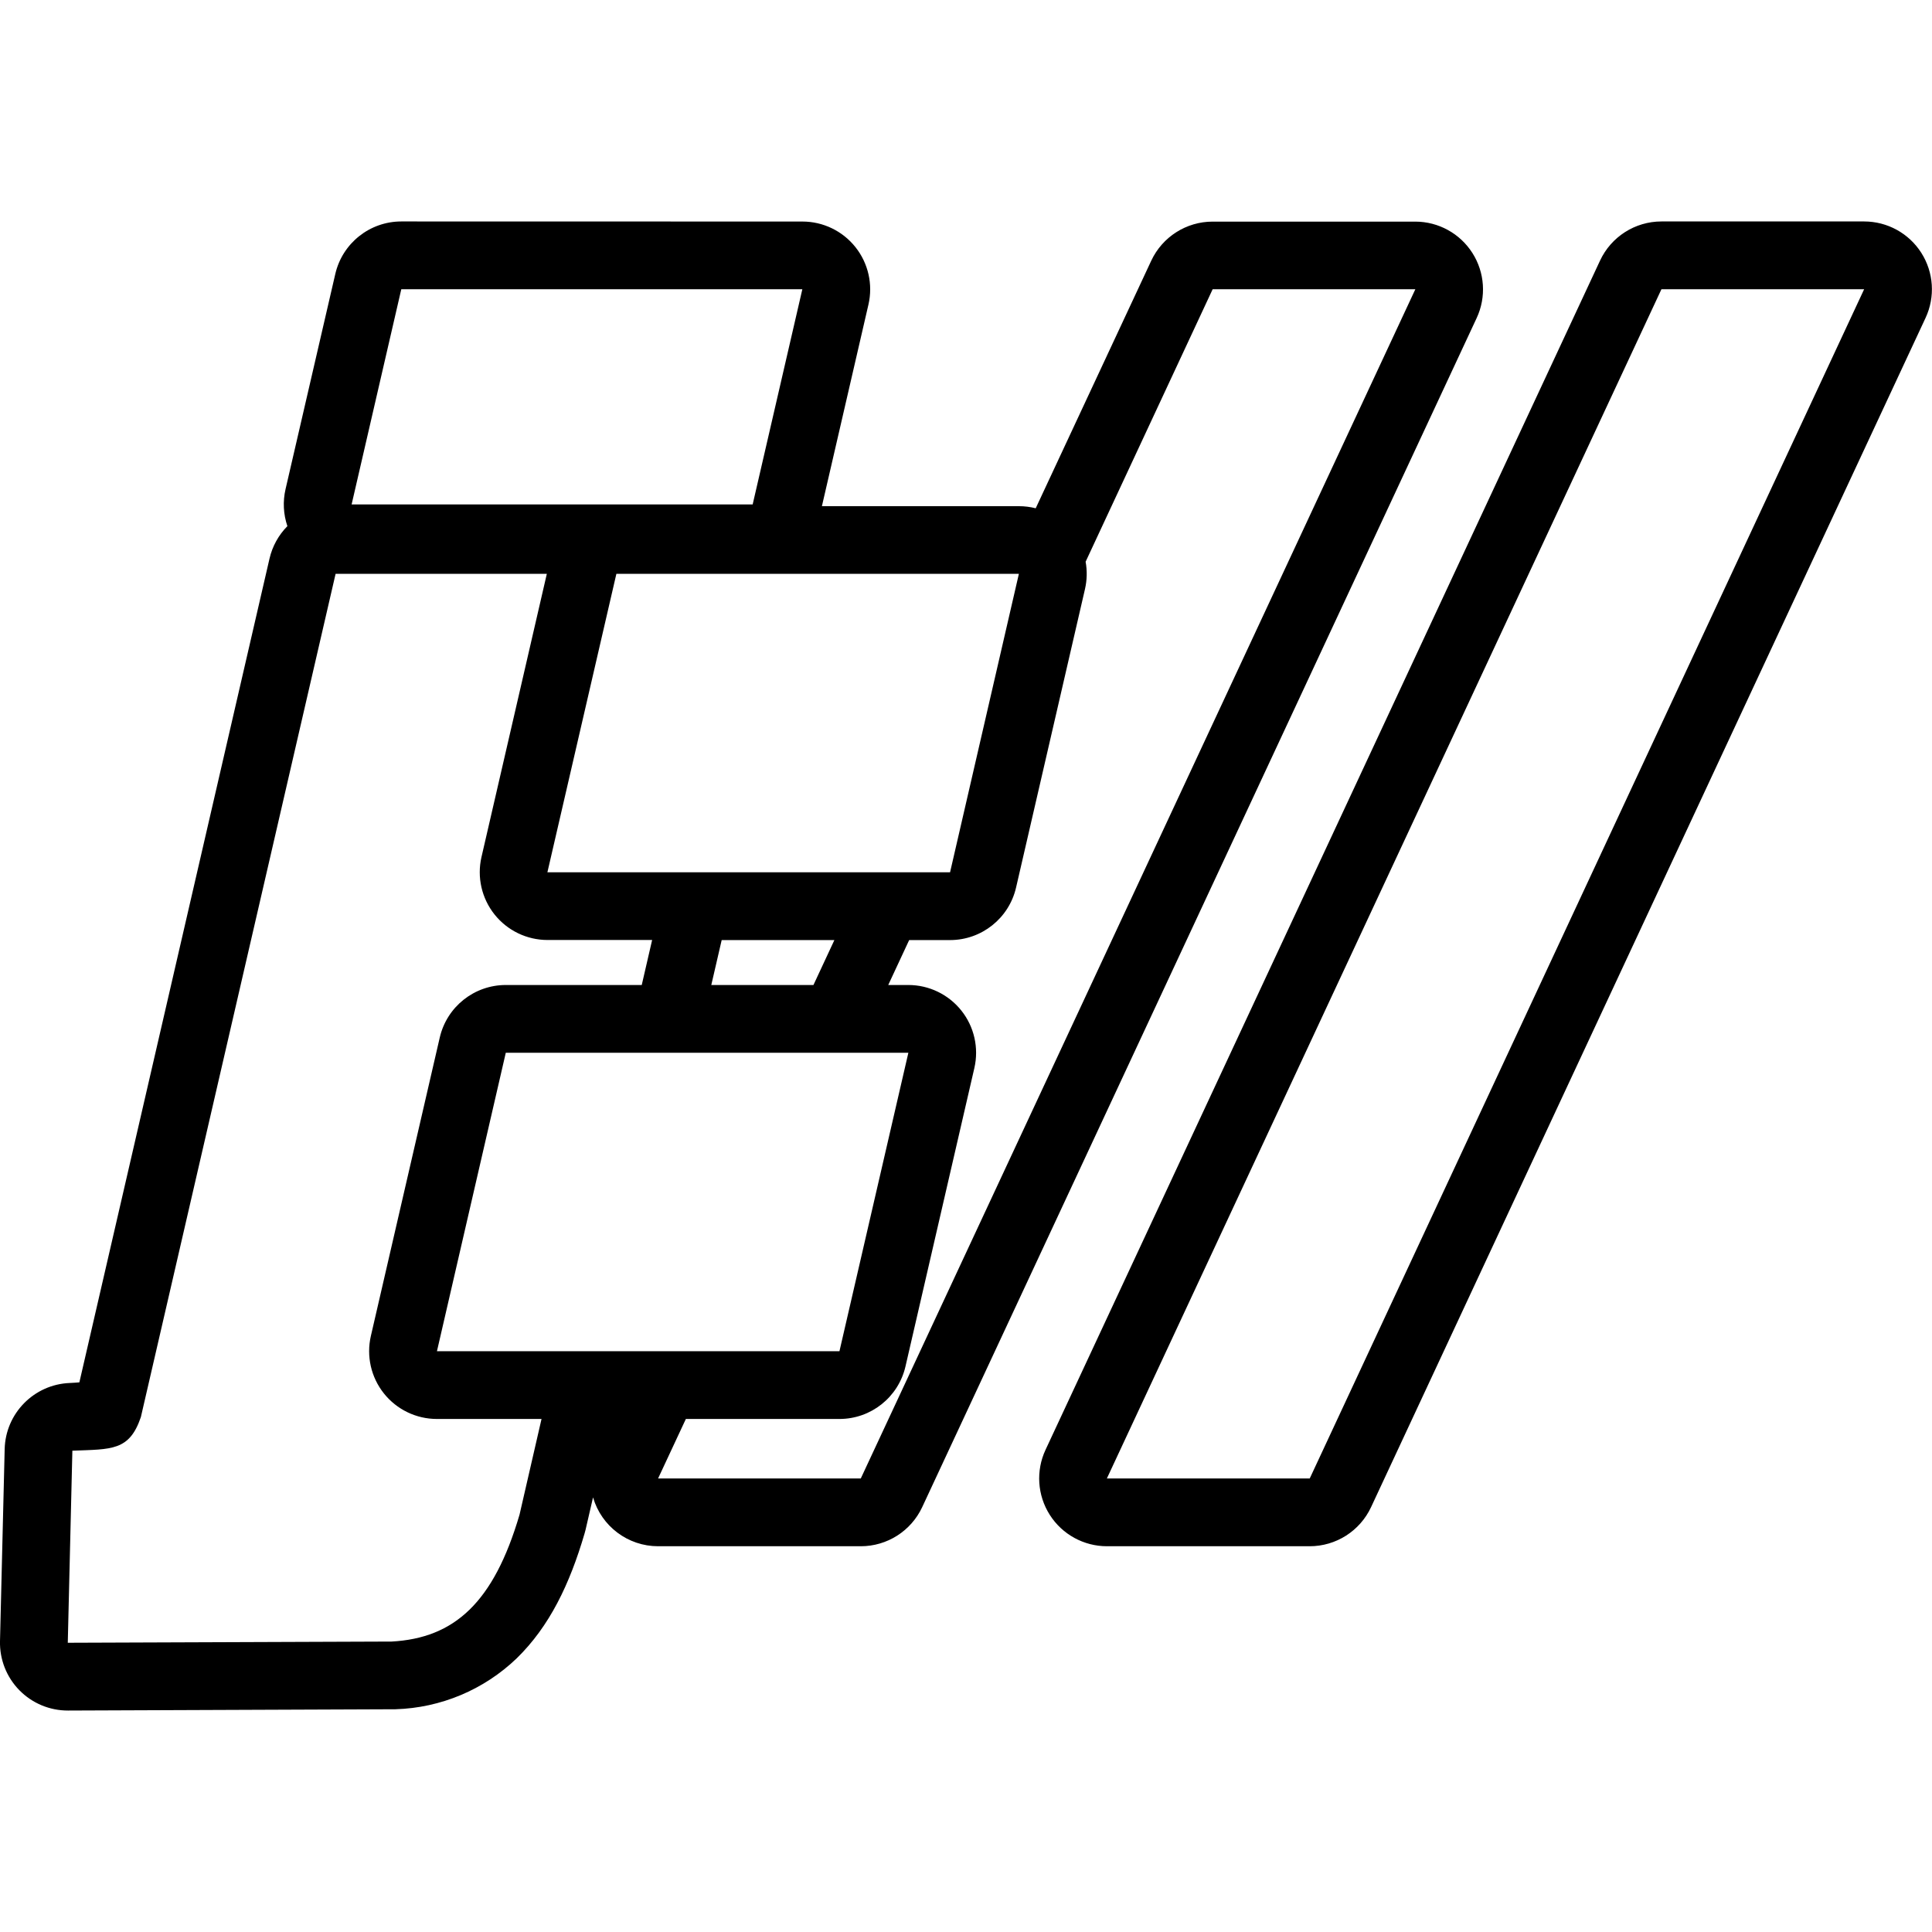
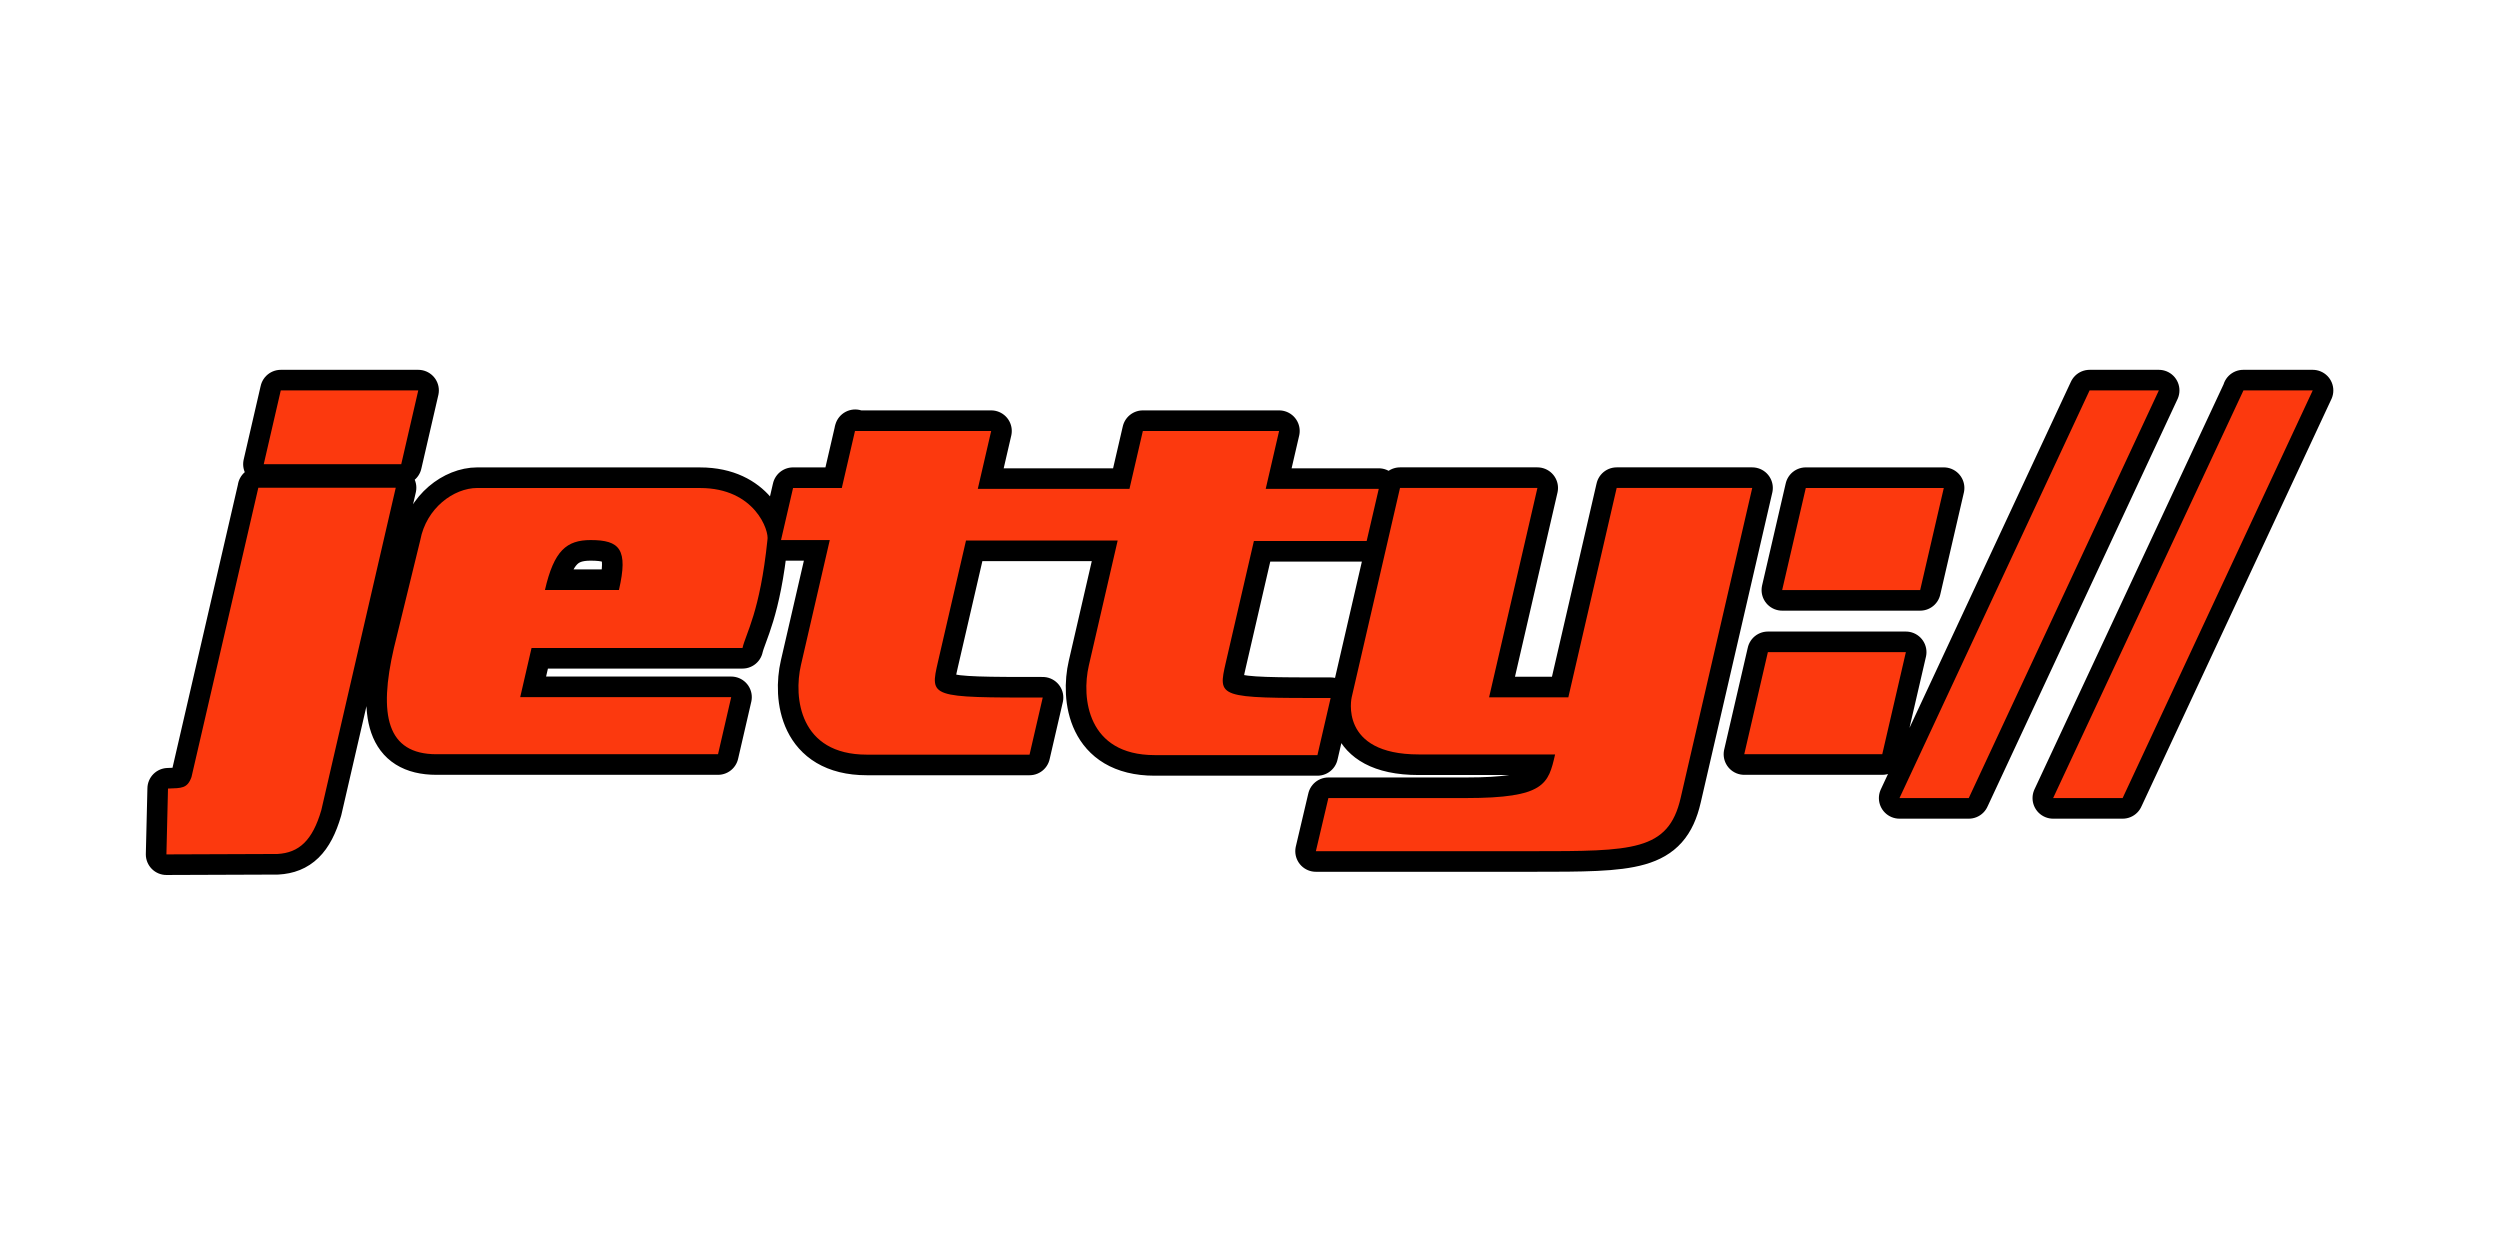
- <svg xmlns="http://www.w3.org/2000/svg" width="24px" height="24px" viewBox="0 0 24 24" role="img">
-   <path d="M4.985 2.751a.842.842 0 0 0-.82.653l-.618 2.673a.842.842 0 0 0 .023.459.842.842 0 0 0-.222.403L.986 17.172c-.043.003-.064.006-.12.008a.842.842 0 0 0-.808.821L0 20.387a.842.842 0 0 0 .845.862l4.067-.016a2.273 2.273 0 0 0 1.507-.633c.408-.398.658-.921.842-1.548a.844.844 0 0 0 .013-.048l.093-.403a.842.842 0 0 0 .808.607h2.518a.842.842 0 0 0 .763-.486L18.344 3.95a.842.842 0 0 0-.762-1.197h-2.518a.842.842 0 0 0-.763.486l-1.435 3.075a.842.842 0 0 0-.209-.026H10.21l.578-2.504a.842.842 0 0 0-.82-1.032zm15.654 0a.842.842 0 0 0-.763.487L12.988 18.01a.842.842 0 0 0 .763 1.198h2.518a.842.842 0 0 0 .763-.486L23.92 3.949a.842.842 0 0 0-.763-1.198zm-15.654.842h4.982L9.35 6.266H4.368zm10.079 0h2.518l-6.889 14.773H8.175l.345-.739h1.908a.842.842 0 0 0 .82-.652l.856-3.708a.842.842 0 0 0-.82-1.031h-.25l.26-.558h.508a.842.842 0 0 0 .82-.653l.856-3.707a.842.842 0 0 0 .008-.34zm5.575 0h2.518L16.27 18.366h-2.52zM4.169 7.128h2.624l-.812 3.519a.842.842 0 0 0 .82 1.03h1.3l-.129.559H6.283a.842.842 0 0 0-.82.652l-.856 3.708a.842.842 0 0 0 .82 1.031h1.3l-.273 1.188c-.321 1.092-.808 1.534-1.589 1.577l-4.023.015.057-2.386c.489-.019.708.004.851-.418zm3.488 0h5l-.855 3.708H6.8zm1.308 4.55h1.4l-.26.558H8.836zm-2.682 1.4h5.001l-.856 3.707h-5z" />
+ <svg xmlns="http://www.w3.org/2000/svg" xmlns:xlink="http://www.w3.org/1999/xlink" width="120" height="60">
+   <g fill="#fc390e" fill-rule="evenodd">
+     <use xlink:href="#A" stroke="#000" stroke-linejoin="round" stroke-width="1.977" />
+     <use xlink:href="#A" />
+   </g>
+   <defs>
+     <path id="A" d="M41.05 20.643l-.643 2.78h-2.34l-.578 2.5h2.34l-1.384 6c-.358 1.55-.075 4.3 3.16 4.3h7.813l.633-2.74c-5.424 0-5.424 0-5.028-1.718l1.345-5.82h7.28l-1.384 6c-.358 1.55-.075 4.3 3.16 4.3h7.813l.633-2.74c-5.424 0-5.424 0-5.028-1.718l1.345-5.82H65.6l.58-2.5h-5.426l.643-2.78h-6.54l-.643 2.78h-7.28l.643-2.78h-6.54zm-28.653 2.78L9.192 37.297c-.2.558-.48.53-1.128.554l-.076 3.16 5.33-.02c1.034-.057 1.68-.643 2.104-2.1l3.574-15.48h-6.6zm1.08-4.683l-.817 3.54h6.6l.817-3.54h-6.6zm9.437 4.683c-1.142 0-2.454.973-2.74 2.5l-1.266 5.178c-.74 3.208-.35 5.102 2.044 5.102h13.513l.633-2.74H24.97l.544-2.36H35.64c.162-.704.84-1.726 1.196-5.178.1-.44-.598-2.5-3.228-2.5H22.913zm5.433 2.5c1.406 0 1.814.44 1.362 2.398h-3.552c.436-1.9 1.04-2.398 2.2-2.398zm38.853-2.5l-2.32 10.05s-.633 2.74 3.22 2.74h6.545c-.327 1.415-.483 2.094-4.288 2.094h-6.595l-.6 2.55h10.4c4.796 0 6.52 0 7.108-2.55l3.437-14.885H77.6l-2.32 10.05h-3.804l2.32-10.05H67.2zm19.478 0l-1.134 4.9h6.624l1.134-4.9H86.68zm-1.82 7.88l-1.134 4.9h6.624l1.134-4.9H84.86zM100.3 18.74l-9.125 19.568H94.5l9.125-19.568H100.3zm7.386 0L98.55 38.308h3.336l9.125-19.568h-3.336z" />
+   </defs>
</svg>
